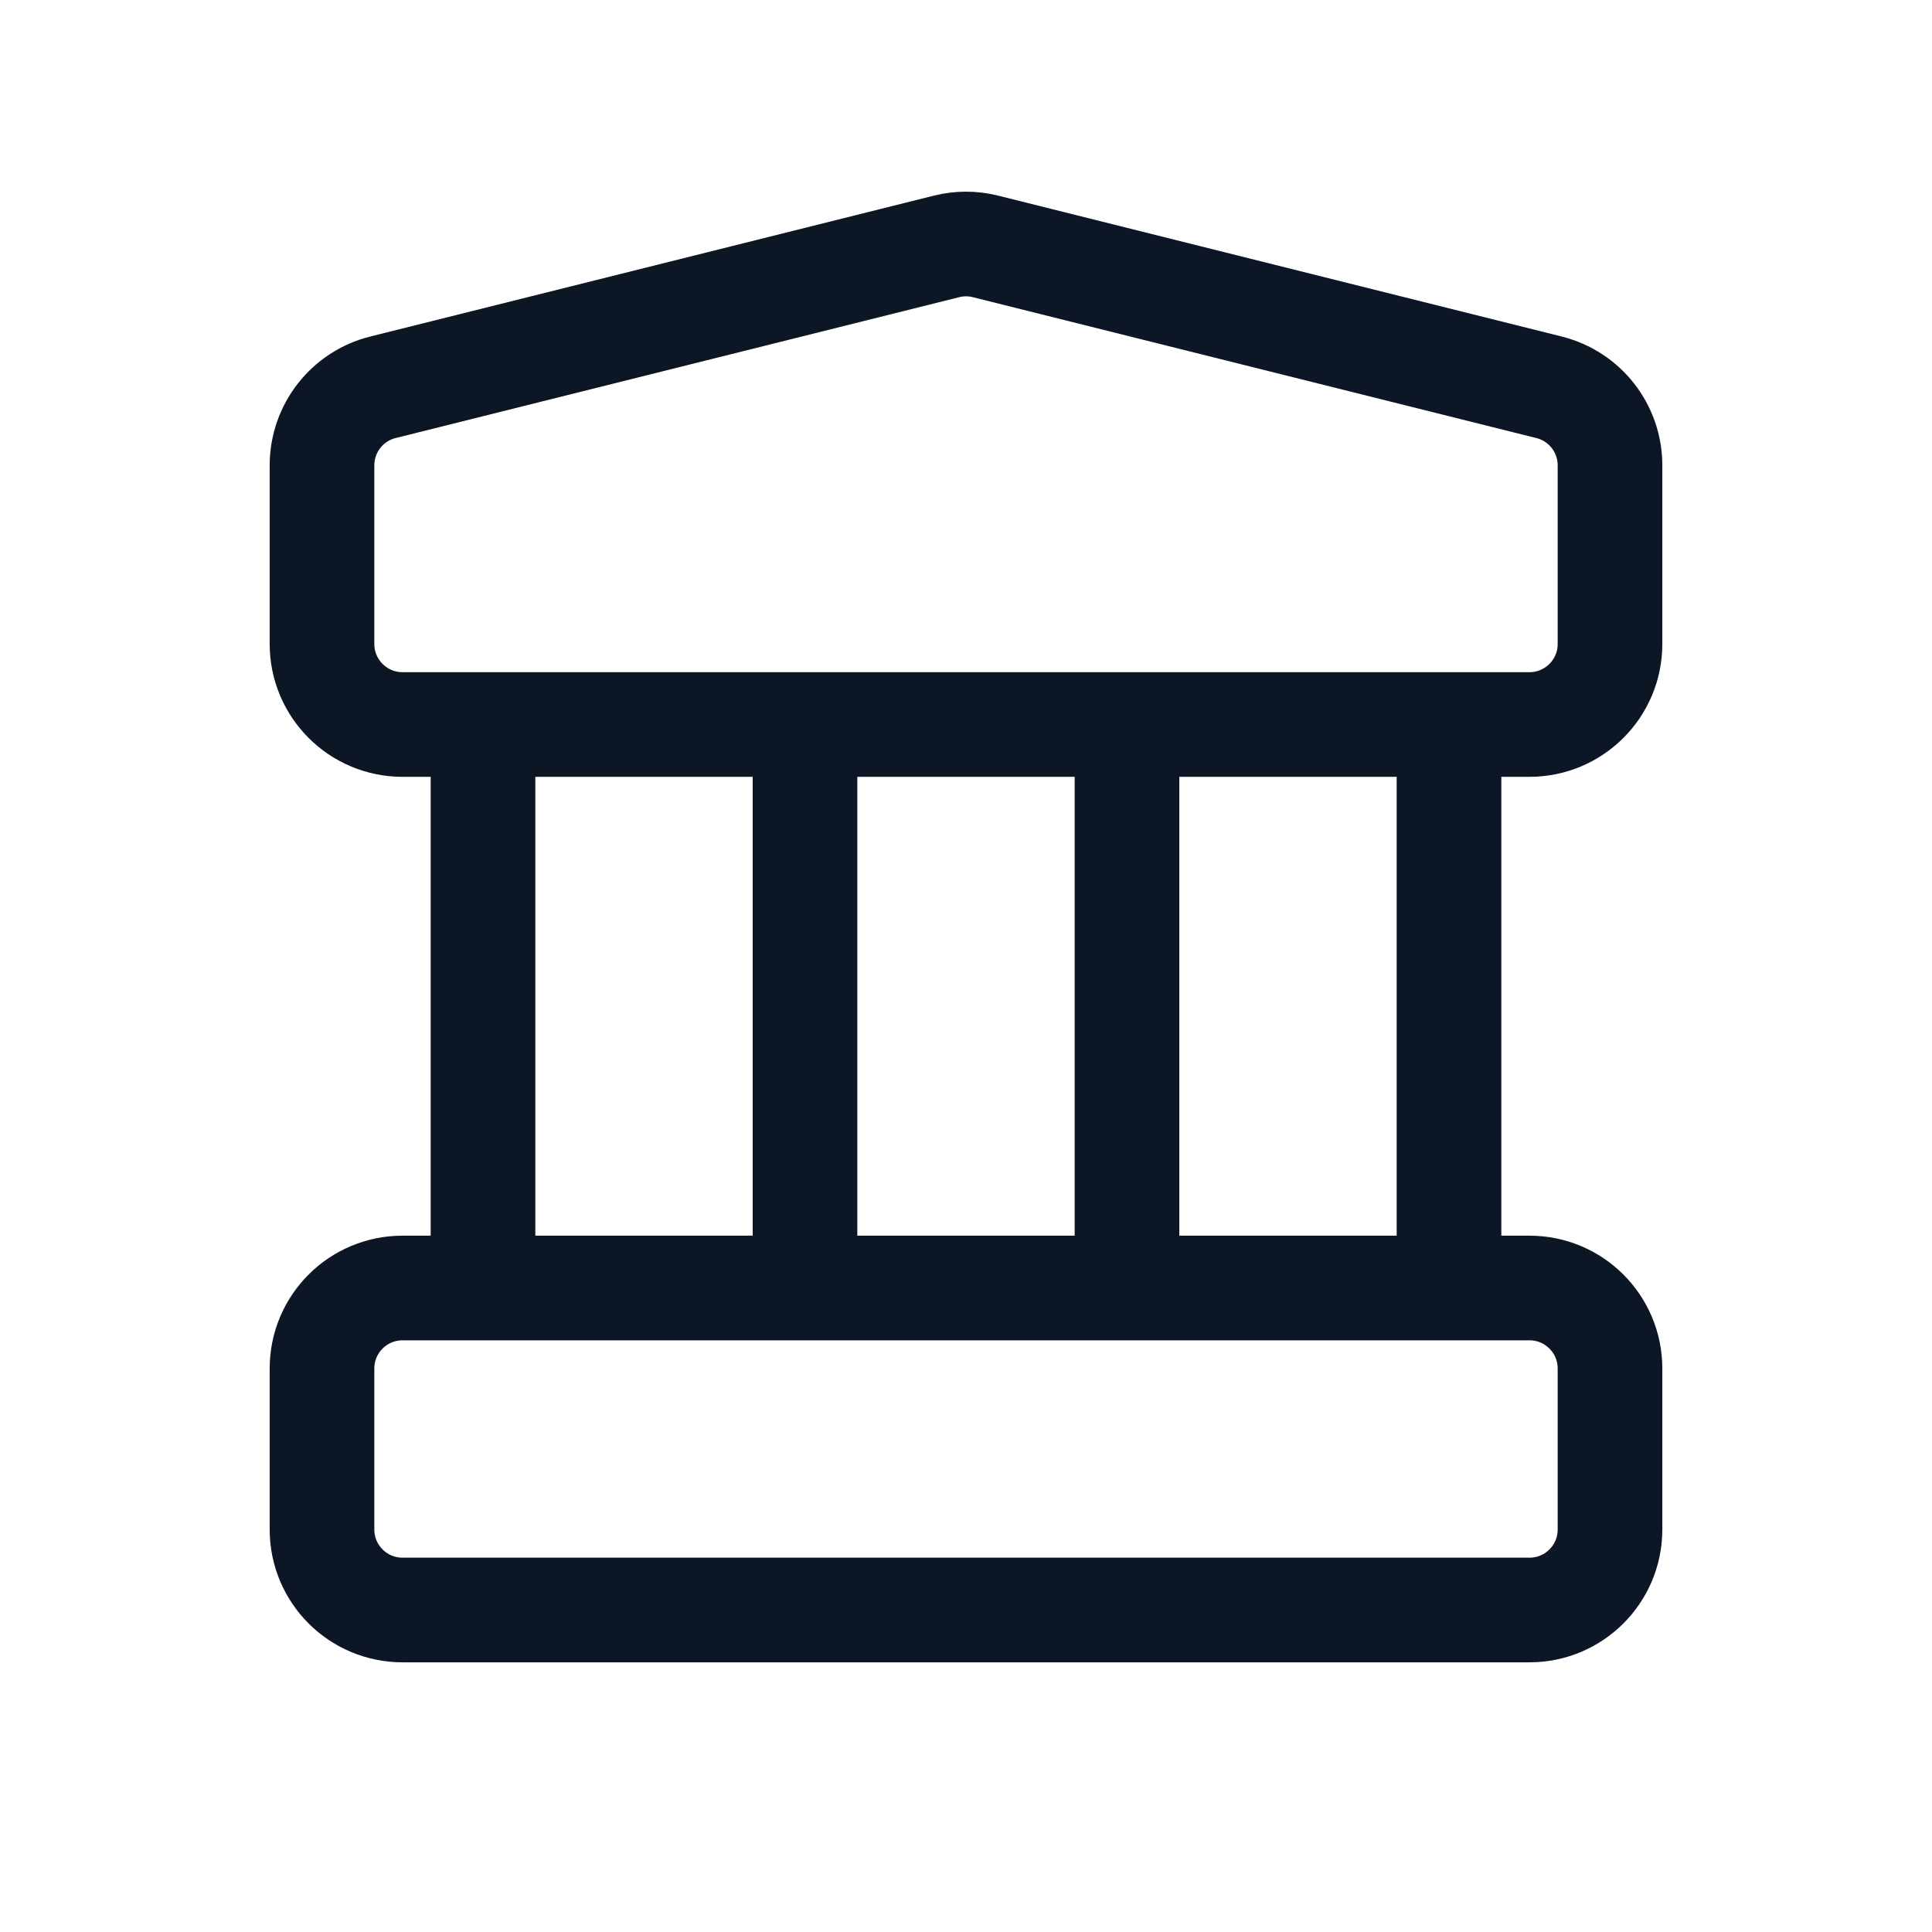
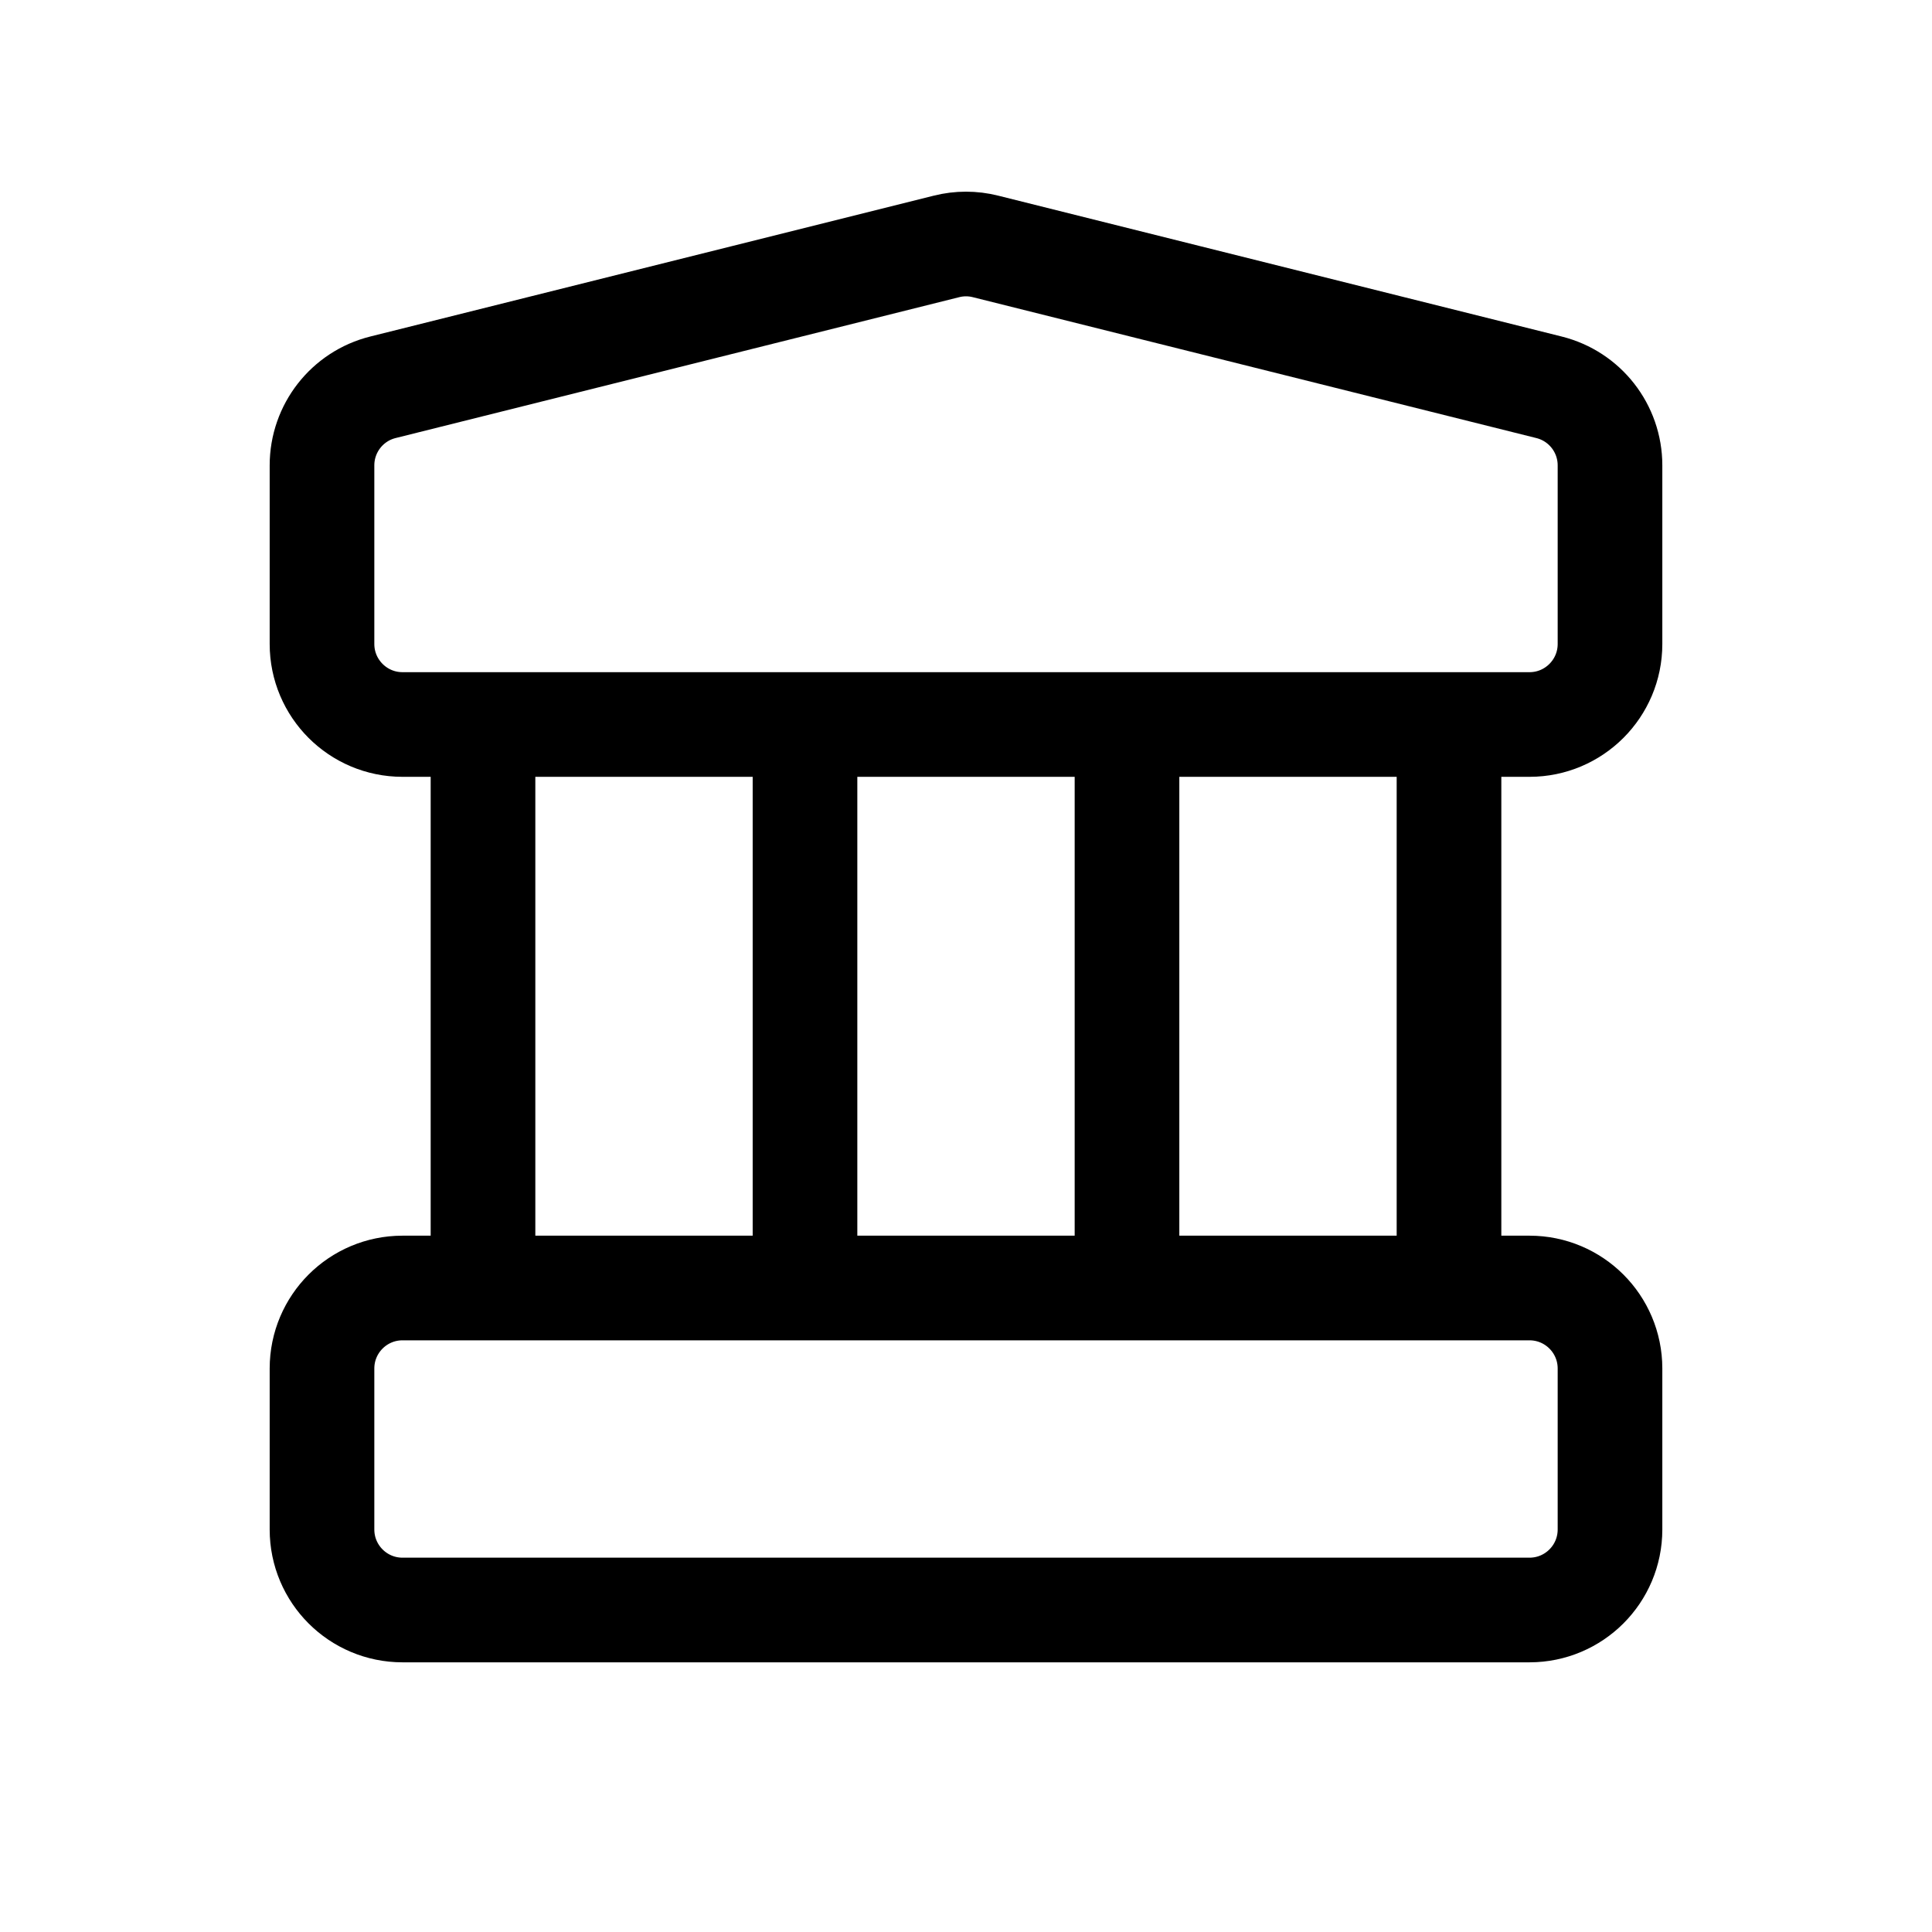
<svg xmlns="http://www.w3.org/2000/svg" width="24" height="24" viewBox="0 0 24 24" fill="none">
-   <rect x="4" y="16" width="16" height="4" rx="1" stroke="#0D1625" stroke-width="1.3" />
-   <path d="M4 5.781C4 5.322 4.312 4.922 4.757 4.811L11.758 3.061C11.917 3.021 12.083 3.021 12.242 3.061L19.242 4.811C19.688 4.922 20 5.322 20 5.781V8C20 8.552 19.552 9 19 9H5C4.448 9 4 8.552 4 8V5.781Z" stroke="#0D1625" stroke-width="1.3" />
-   <path d="M6 9V16" stroke="#0D1625" stroke-width="1.3" />
-   <path d="M18 9V16" stroke="#0D1625" stroke-width="1.3" />
-   <path d="M14 9V16" stroke="#0D1625" stroke-width="1.3" />
-   <path d="M10 9V16" stroke="#0D1625" stroke-width="1.3" />
+   <rect x="4" y="16" width="16" height="4" rx="1" stroke="black" stroke-width="1.3" />
+   <path d="M4 5.781C4 5.322 4.312 4.922 4.757 4.811L11.758 3.061C11.917 3.021 12.083 3.021 12.242 3.061L19.242 4.811C19.688 4.922 20 5.322 20 5.781V8C20 8.552 19.552 9 19 9H5C4.448 9 4 8.552 4 8V5.781Z" stroke="black" stroke-width="1.3" />
+   <path d="M6 9V16" stroke="black" stroke-width="1.3" />
+   <path d="M18 9V16" stroke="black" stroke-width="1.3" />
+   <path d="M14 9V16" stroke="black" stroke-width="1.3" />
+   <path d="M10 9V16" stroke="black" stroke-width="1.3" />
</svg>
